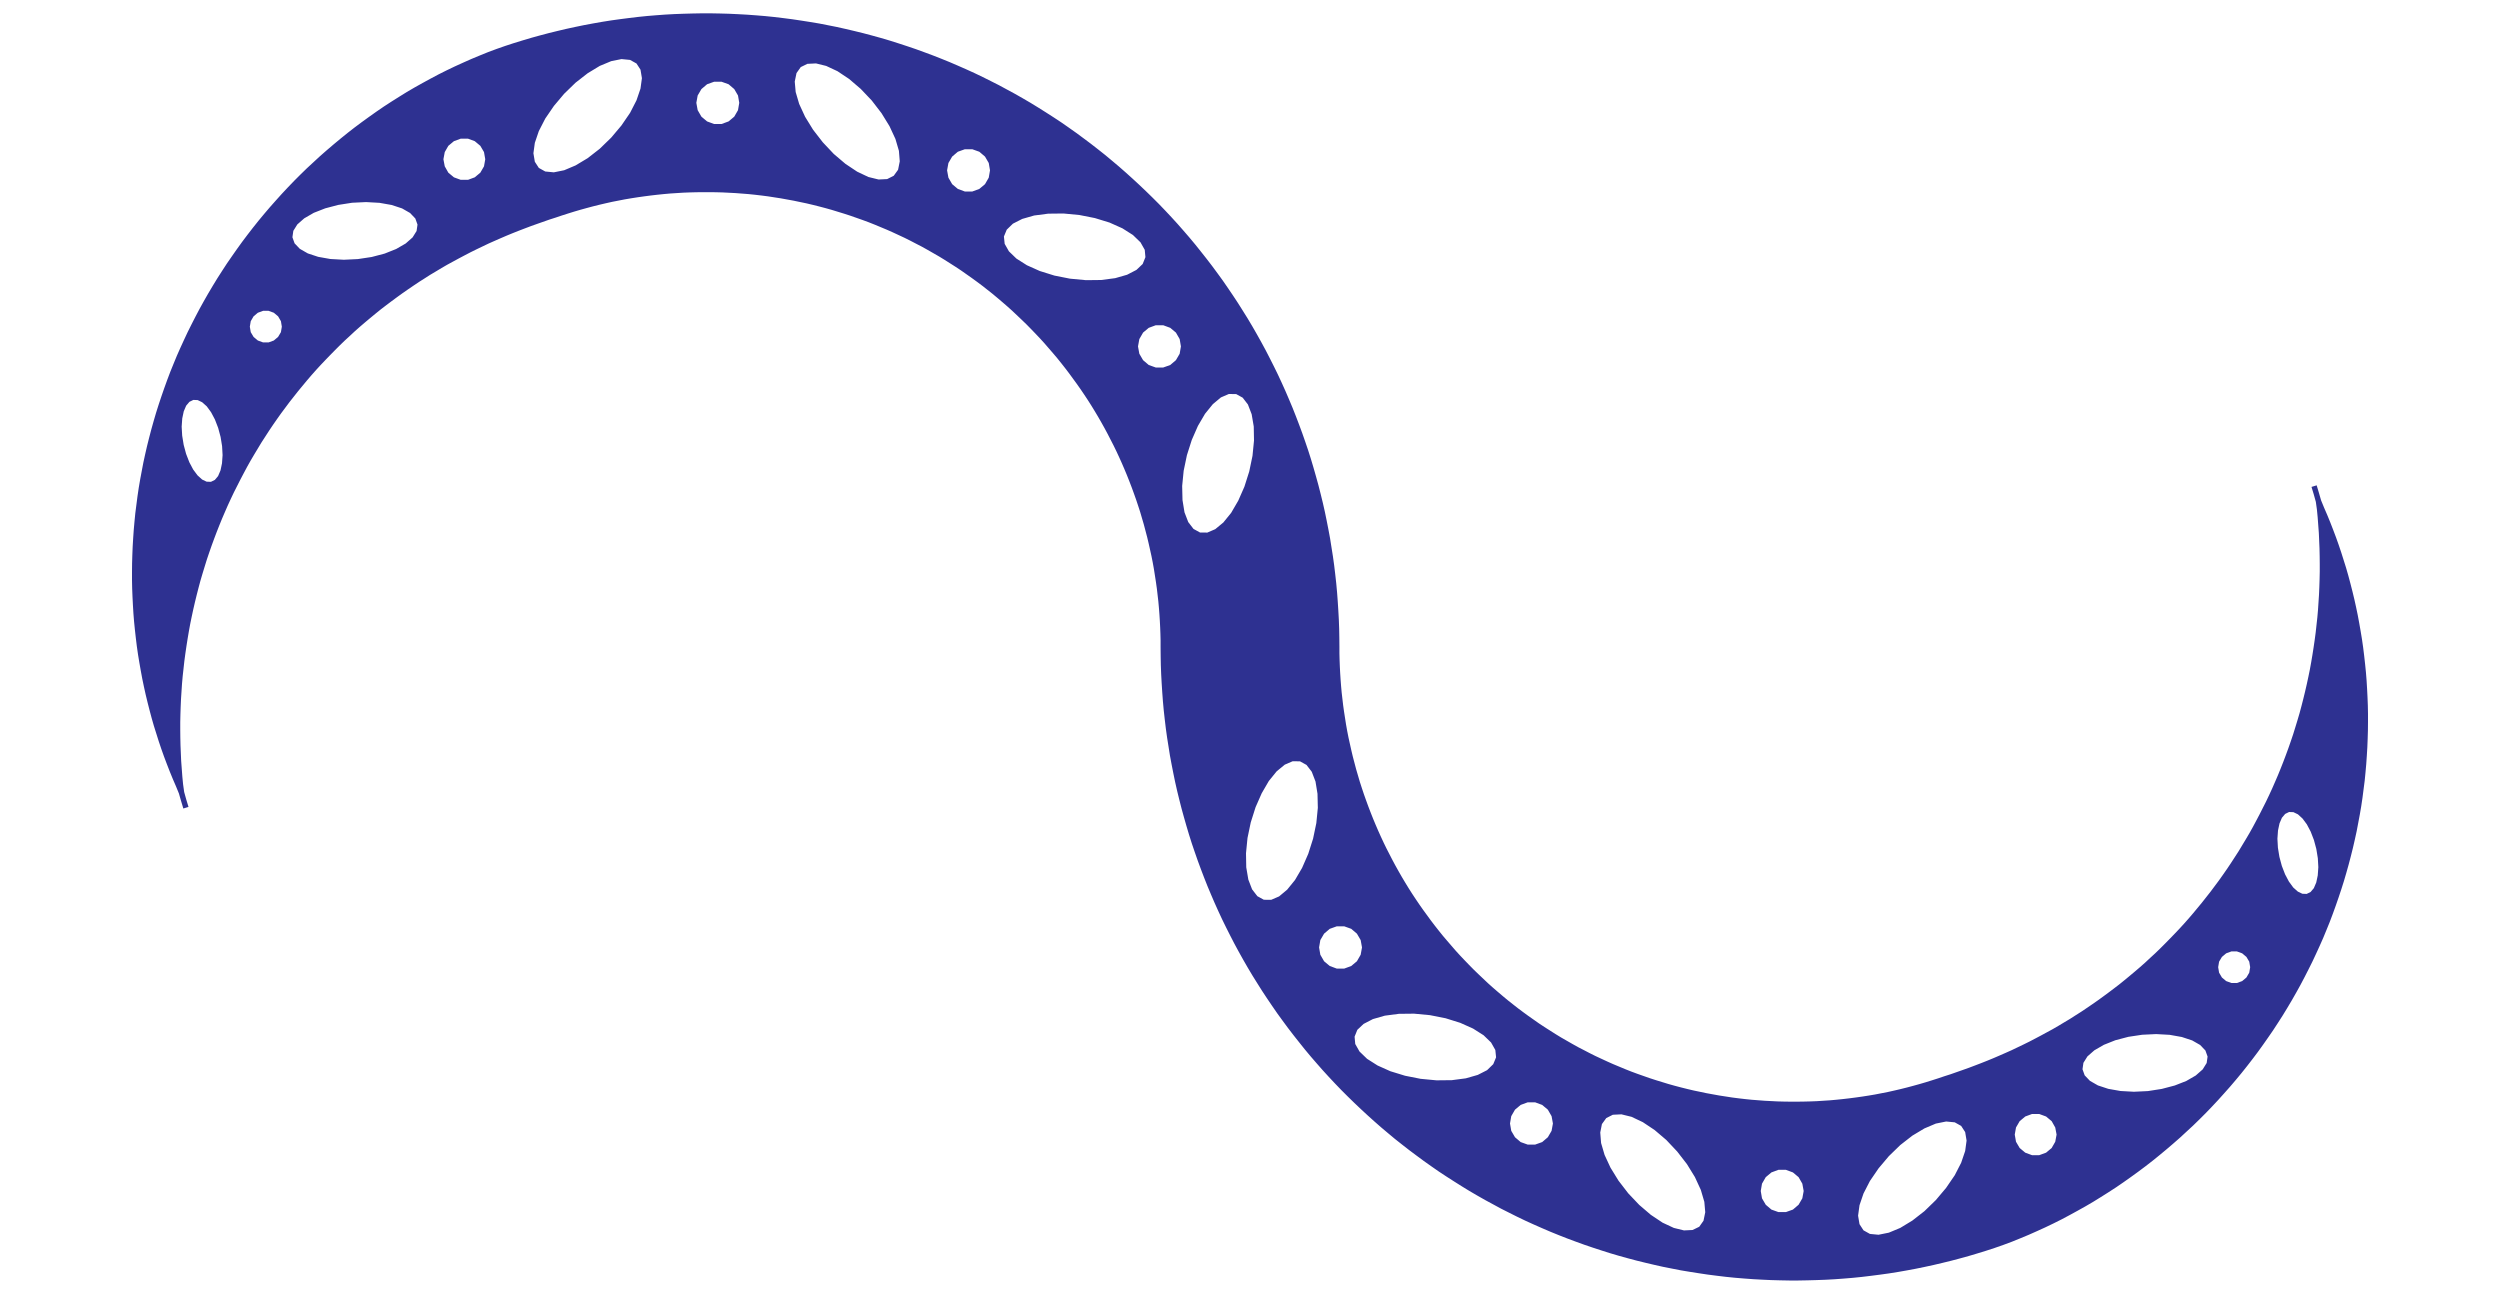
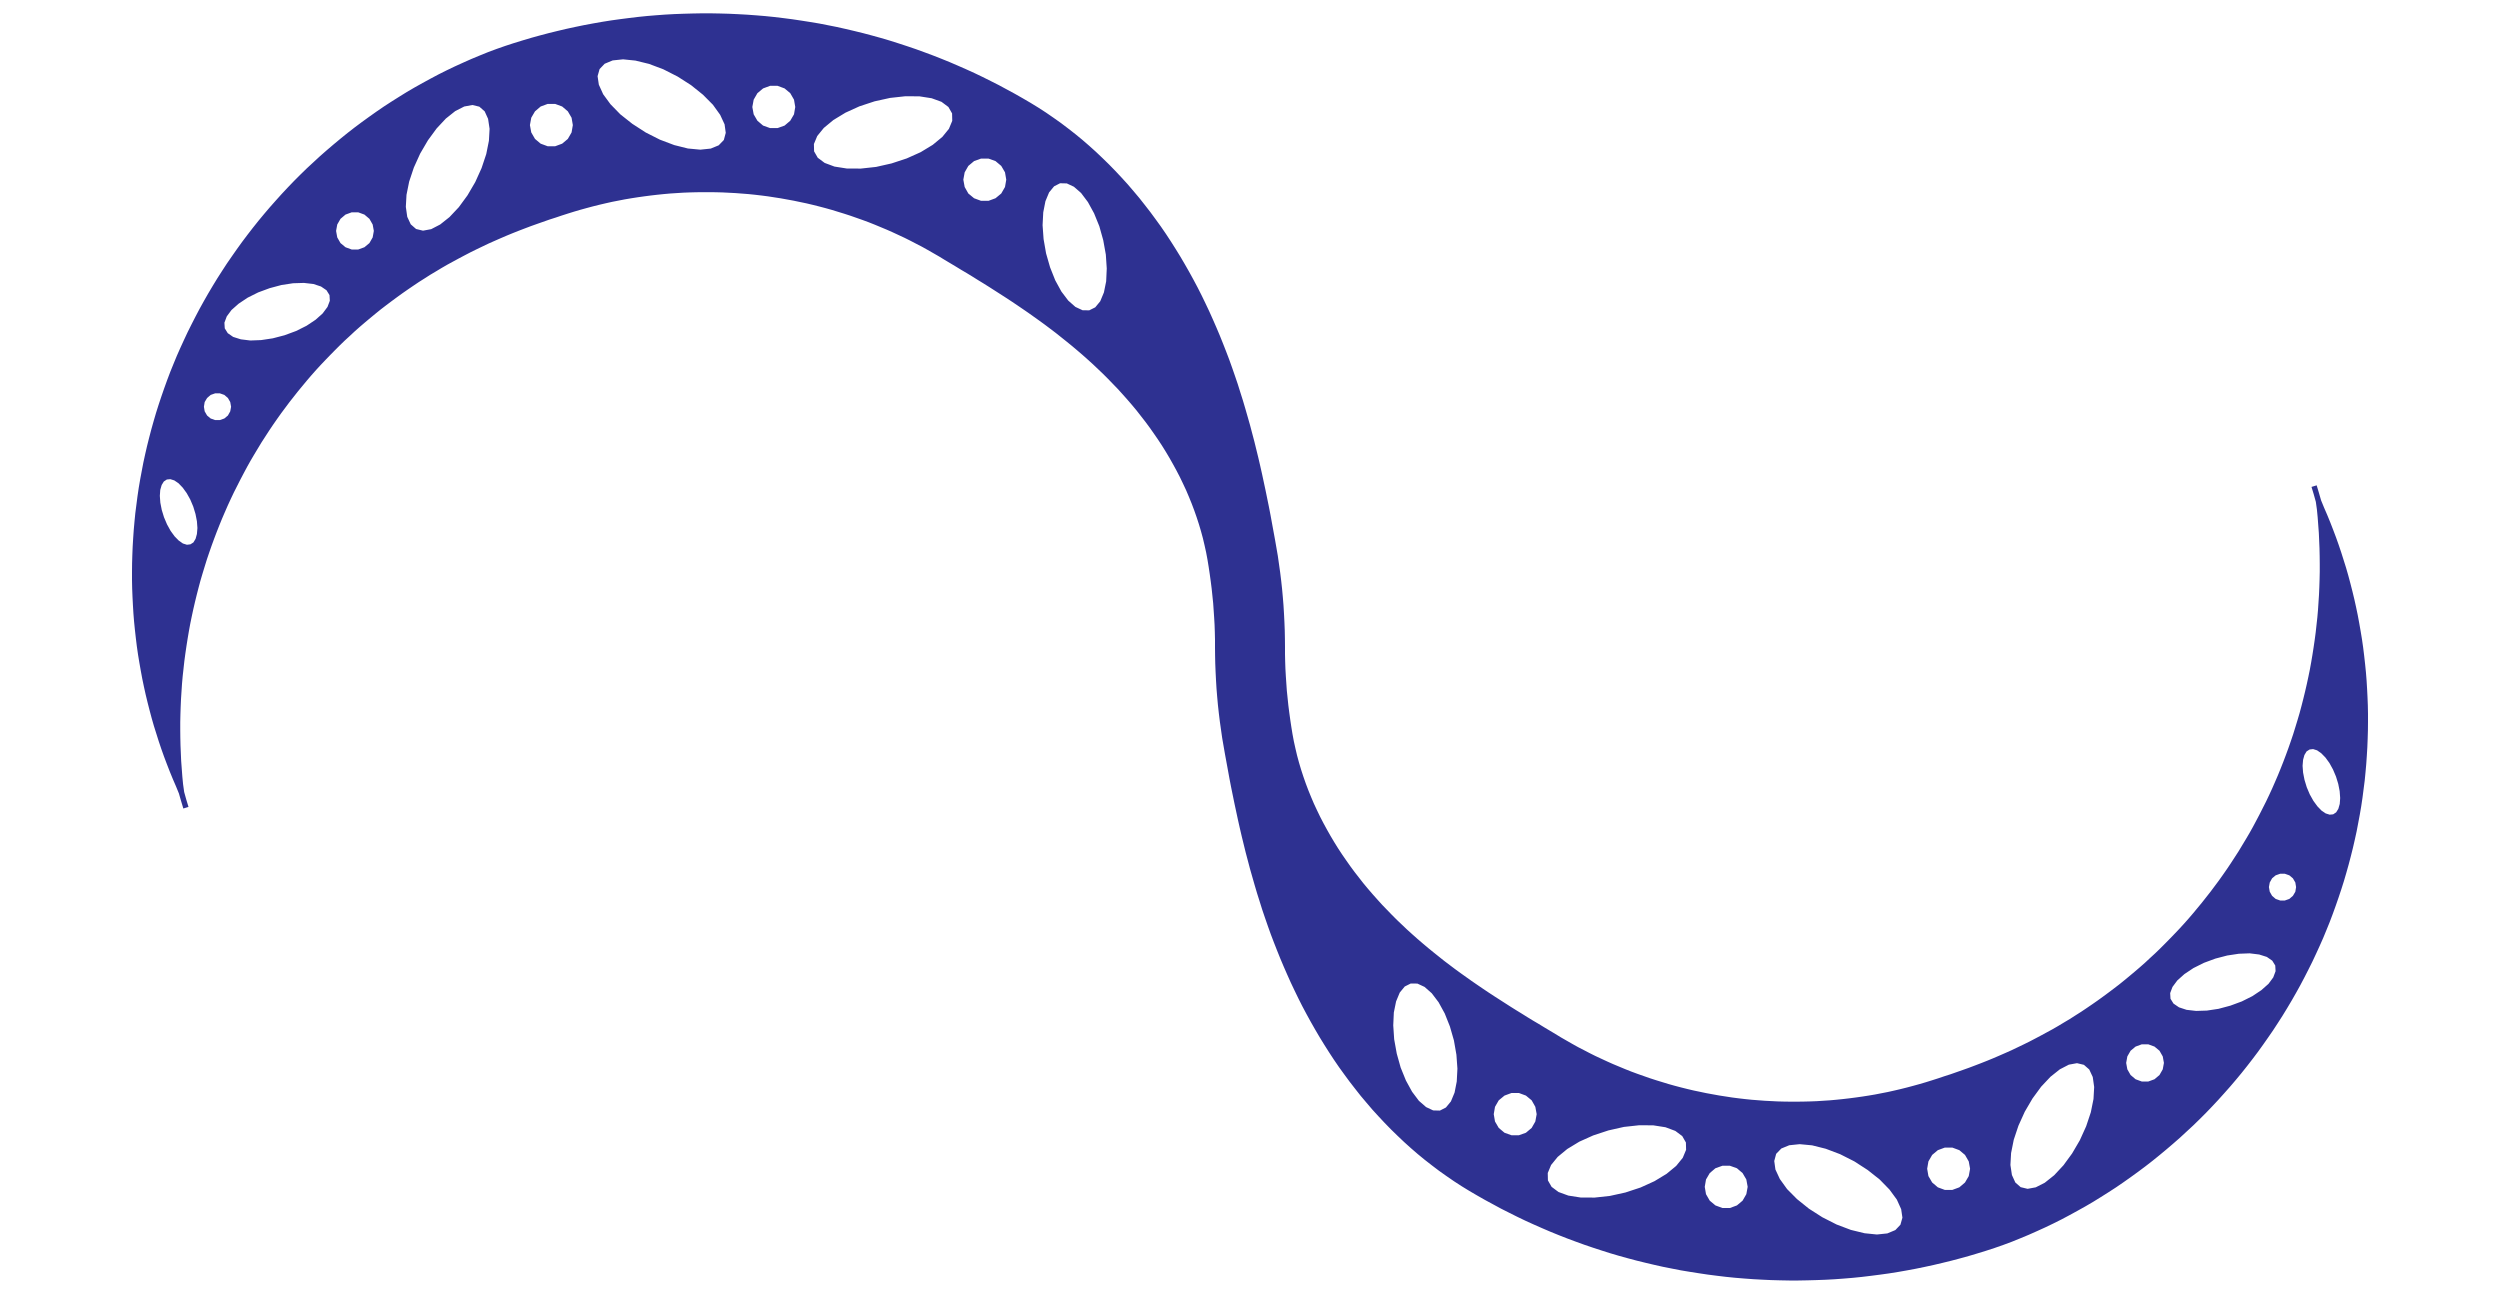
<svg xmlns="http://www.w3.org/2000/svg" viewBox="0 0 300 155.26" xml:space="preserve">
-   <path d="M22.62 96.83L22.35 95.94L22.1 95.04L21.97 94.11L21.88 93.18L21.81 92.24L21.74 91.31L21.7 90.38L21.66 89.44L21.64 88.52L21.63 87.59L21.63 86.66L21.65 85.74L21.68 84.82L21.72 83.9L21.78 82.98L21.84 82.07L21.92 81.16L22.02 80.26L22.12 79.35L22.24 78.45L22.37 77.56L22.51 76.67L22.66 75.78L22.82 74.9L23 74.02L23.19 73.14L23.39 72.27L23.6 71.41L23.82 70.55L24.05 69.69L24.3 68.84L24.56 67.99L24.82 67.15L25.1 66.32L25.39 65.49L25.69 64.67L26 63.85L26.32 63.04L26.65 62.23L26.99 61.44L27.34 60.64L27.7 59.86L28.07 59.08L28.46 58.31L28.85 57.54L29.25 56.78L29.65 56.03L30.07 55.28L30.5 54.55L30.94 53.82L31.38 53.09L31.84 52.38L32.3 51.67L32.77 50.97L33.25 50.28L33.74 49.59L34.24 48.92L34.74 48.25L35.26 47.59L35.78 46.93L36.31 46.29L36.84 45.65L37.38 45.02L37.93 44.4L38.49 43.79L39.06 43.19L39.63 42.6L40.21 42.01L40.79 41.43L41.38 40.86L41.98 40.31L42.58 39.75L43.19 39.21L43.81 38.68L44.43 38.16L45.06 37.64L45.69 37.13L46.33 36.64L46.98 36.15L47.63 35.67L48.28 35.2L48.94 34.74L49.6 34.29L50.27 33.84L50.95 33.41L51.62 32.98L52.31 32.57L52.99 32.16L53.68 31.76L54.38 31.38L55.08 31L55.78 30.63L56.49 30.26L57.2 29.91L57.91 29.57L58.62 29.23L59.34 28.91L60.07 28.59L60.79 28.28L61.52 27.98L62.25 27.69L62.98 27.41L63.72 27.13L64.45 26.87L65.19 26.61L65.93 26.35L66.68 26.11L67.42 25.86L68.17 25.62L68.91 25.39L69.66 25.17L70.42 24.96L71.17 24.76L71.93 24.57L72.7 24.39L73.46 24.22L74.23 24.07L75 23.92L75.77 23.79L76.54 23.67L77.32 23.56L78.09 23.46L78.87 23.37L79.65 23.29L80.43 23.22L81.21 23.17L81.99 23.12L82.77 23.09L83.55 23.07L84.34 23.06L85.12 23.06L85.9 23.07L86.68 23.09L87.47 23.13L88.25 23.17L89.03 23.23L89.81 23.29L90.59 23.37L91.36 23.46L92.14 23.56L92.91 23.68L93.69 23.8L94.46 23.94L95.23 24.08L95.99 24.24L96.76 24.4L97.52 24.58L98.28 24.77L99.04 24.97L99.79 25.18L100.54 25.41L101.29 25.64L102.03 25.88L102.77 26.14L103.51 26.4L104.24 26.67L104.97 26.96L105.69 27.26L106.41 27.56L107.13 27.88L107.84 28.21L108.55 28.54L109.25 28.89L109.94 29.25L110.64 29.61L111.32 29.99L112 30.38L112.68 30.77L113.35 31.18L114.01 31.6L114.67 32.02L115.32 32.45L115.96 32.9L116.6 33.35L117.23 33.81L117.86 34.28L118.47 34.76L119.09 35.25L119.69 35.75L120.29 36.26L120.88 36.77L121.46 37.29L122.03 37.83L122.6 38.37L123.16 38.91L123.71 39.47L124.25 40.03L124.79 40.6L125.32 41.18L125.83 41.77L126.34 42.36L126.85 42.96L127.34 43.57L127.82 44.18L128.3 44.81L128.76 45.44L129.22 46.07L129.67 46.71L130.11 47.36L130.54 48.01L130.96 48.67L131.37 49.34L131.77 50.01L132.16 50.69L132.54 51.37L132.91 52.06L133.27 52.76L133.63 53.46L133.97 54.16L134.3 54.87L134.62 55.58L134.93 56.3L135.23 57.02L135.52 57.75L135.8 58.48L136.07 59.22L136.33 59.95L136.58 60.7L136.82 61.44L137.04 62.19L137.26 62.94L137.46 63.7L137.66 64.46L137.84 65.22L138.01 65.98L138.18 66.75L138.33 67.51L138.47 68.29L138.59 69.06L138.71 69.83L138.82 70.61L138.91 71.38L139 72.16L139.07 72.94L139.13 73.72L139.18 74.5L139.22 75.28L139.25 76.07L139.27 76.85L139.27 77.63L139.28 78.72L139.3 79.81L139.34 80.9L139.4 81.99L139.47 83.08L139.55 84.16L139.65 85.25L139.77 86.33L139.9 87.42L140.05 88.5L140.22 89.57L140.39 90.65L140.59 91.72L140.8 92.79L141.02 93.86L141.26 94.92L141.52 95.98L141.79 97.04L142.08 98.09L142.38 99.14L142.69 100.18L143.02 101.22L143.37 102.25L143.73 103.28L144.11 104.31L144.5 105.33L144.9 106.34L145.32 107.34L145.75 108.34L146.2 109.34L146.66 110.33L147.14 111.31L147.63 112.28L148.13 113.25L148.65 114.21L149.18 115.16L149.72 116.1L150.28 117.04L150.86 117.97L151.44 118.89L152.04 119.8L152.65 120.7L153.27 121.6L153.91 122.48L154.56 123.36L155.22 124.22L155.9 125.08L156.58 125.93L157.28 126.77L157.99 127.59L158.71 128.41L159.45 129.22L160.19 130.01L160.95 130.8L161.72 131.57L162.5 132.33L163.29 133.08L164.09 133.82L164.9 134.55L165.72 135.27L166.55 135.97L167.39 136.67L168.25 137.35L169.11 138.02L169.98 138.67L170.86 139.32L171.75 139.95L172.64 140.57L173.55 141.17L174.47 141.76L175.39 142.34L176.32 142.91L177.26 143.46L178.21 144L179.17 144.52L180.13 145.04L181.1 145.53L182.08 146.02L183.06 146.49L184.05 146.94L185.05 147.38L186.05 147.81L187.06 148.22L188.08 148.62L189.1 149L190.12 149.37L191.15 149.72L192.19 150.06L193.23 150.39L194.28 150.7L195.33 150.99L196.38 151.27L197.44 151.53L198.5 151.78L199.57 152.02L200.63 152.23L201.7 152.44L202.78 152.62L203.86 152.79L204.93 152.95L206.02 153.09L207.1 153.22L208.18 153.33L209.27 153.42L210.36 153.5L211.45 153.56L212.53 153.61L213.62 153.64L214.71 153.66L215.81 153.66L216.9 153.64L217.99 153.61L219.07 153.57L220.16 153.51L221.25 153.43L222.34 153.34L223.42 153.23L224.5 153.1L225.59 152.96L226.67 152.81L227.74 152.64L228.82 152.45L229.89 152.25L230.96 152.03L232.02 151.8L233.08 151.55L234.14 151.29L235.2 151.01L236.25 150.72L237.29 150.41L238.33 150.09L239.37 149.75L240.4 149.39L241.42 149.01L242.43 148.6L243.44 148.18L244.43 147.74L245.42 147.29L246.4 146.82L247.38 146.33L248.34 145.82L249.29 145.3L250.24 144.77L251.18 144.22L252.1 143.65L253.02 143.07L253.93 142.48L254.82 141.87L255.71 141.24L256.58 140.61L257.45 139.96L258.3 139.3L259.14 138.62L259.97 137.93L260.79 137.23L261.6 136.52L262.39 135.79L263.18 135.06L263.95 134.31L264.71 133.55L265.45 132.78L266.18 132L266.9 131.2L267.61 130.4L268.3 129.59L268.98 128.77L269.65 127.93L270.3 127.09L270.94 126.24L271.56 125.38L272.17 124.51L272.77 123.64L273.35 122.75L273.92 121.86L274.47 120.96L275.01 120.05L275.53 119.14L276.04 118.22L276.53 117.29L277.01 116.35L277.48 115.41L277.92 114.47L278.36 113.51L278.78 112.56L279.18 111.59L279.57 110.63L279.94 109.65L280.29 108.68L280.63 107.7L280.96 106.71L281.27 105.73L281.56 104.74L281.84 103.74L282.1 102.75L282.35 101.75L282.58 100.75L282.8 99.74L282.99 98.74L283.18 97.73L283.35 96.73L283.5 95.72L283.63 94.71L283.76 93.7L283.86 92.69L283.95 91.68L284.02 90.67L284.08 89.66L284.12 88.66L284.15 87.65L284.16 86.65L284.16 85.64L284.14 84.64L284.1 83.64L284.05 82.65L283.99 81.65L283.91 80.66L283.81 79.67L283.7 78.69L283.58 77.71L283.44 76.73L283.28 75.76L283.11 74.79L282.93 73.82L282.73 72.86L282.52 71.91L282.29 70.96L282.05 70.02L281.8 69.08L281.53 68.14L281.24 67.22L280.95 66.3L280.64 65.38L280.32 64.48L279.98 63.58L279.63 62.68L279.27 61.8L278.89 60.92L278.53 60.04L278.27 59.14L278 58.24L277.38 58.43L277.65 59.32L277.9 60.22L278.03 61.15L278.12 62.08L278.19 63.02L278.26 63.95L278.3 64.88L278.34 65.82L278.36 66.74L278.37 67.67L278.37 68.6L278.35 69.52L278.32 70.44L278.28 71.36L278.22 72.28L278.16 73.19L278.08 74.1L277.98 75L277.88 75.91L277.76 76.81L277.63 77.7L277.49 78.59L277.34 79.48L277.18 80.36L277 81.24L276.81 82.12L276.61 82.99L276.4 83.85L276.18 84.71L275.95 85.57L275.7 86.42L275.44 87.27L275.18 88.11L274.9 88.94L274.61 89.77L274.31 90.59L274 91.41L273.68 92.22L273.35 93.03L273.01 93.82L272.66 94.62L272.3 95.4L271.93 96.18L271.54 96.95L271.15 97.72L270.75 98.48L270.35 99.23L269.93 99.98L269.5 100.71L269.06 101.44L268.62 102.17L268.16 102.88L267.7 103.59L267.23 104.29L266.75 104.98L266.26 105.67L265.76 106.34L265.26 107.01L264.74 107.67L264.22 108.33L263.69 108.97L263.16 109.61L262.62 110.24L262.07 110.86L261.51 111.47L260.94 112.07L260.37 112.66L259.79 113.25L259.21 113.83L258.62 114.4L258.02 114.95L257.42 115.51L256.81 116.05L256.19 116.58L255.57 117.1L254.94 117.62L254.31 118.13L253.67 118.62L253.02 119.11L252.37 119.59L251.72 120.06L251.06 120.52L250.4 120.97L249.73 121.42L249.05 121.85L248.38 122.28L247.69 122.69L247.01 123.1L246.32 123.5L245.62 123.88L244.92 124.26L244.22 124.63L243.51 125L242.8 125.35L242.09 125.69L241.38 126.03L240.66 126.35L239.93 126.67L239.21 126.98L238.48 127.28L237.75 127.57L237.02 127.85L236.28 128.13L235.55 128.39L234.81 128.65L234.07 128.91L233.32 129.15L232.58 129.4L231.83 129.64L231.09 129.87L230.34 130.09L229.58 130.3L228.83 130.5L228.07 130.69L227.3 130.87L226.54 131.04L225.77 131.19L225 131.34L224.23 131.47L223.46 131.59L222.68 131.7L221.91 131.8L221.13 131.89L220.35 131.97L219.57 132.04L218.79 132.09L218.01 132.14L217.23 132.17L216.45 132.19L215.66 132.2L214.88 132.2L214.1 132.19L213.32 132.17L212.53 132.13L211.75 132.09L210.97 132.03L210.19 131.97L209.41 131.89L208.64 131.8L207.86 131.7L207.09 131.58L206.31 131.46L205.54 131.32L204.77 131.18L204.01 131.02L203.24 130.86L202.48 130.68L201.72 130.49L200.96 130.29L200.21 130.08L199.46 129.85L198.71 129.62L197.97 129.38L197.23 129.12L196.49 128.86L195.76 128.59L195.03 128.3L194.31 128L193.59 127.7L192.87 127.38L192.16 127.05L191.45 126.72L190.75 126.37L190.06 126.01L189.36 125.65L188.68 125.27L188 124.88L187.32 124.49L186.65 124.08L185.99 123.66L185.33 123.24L184.68 122.81L184.04 122.36L183.4 121.91L182.77 121.45L182.14 120.98L181.53 120.5L180.91 120.01L180.31 119.51L179.71 119L179.12 118.49L178.54 117.97L177.97 117.43L177.4 116.89L176.84 116.35L176.29 115.79L175.75 115.23L175.21 114.66L174.68 114.08L174.17 113.49L173.66 112.9L173.15 112.3L172.66 111.69L172.18 111.08L171.7 110.45L171.24 109.82L170.78 109.19L170.33 108.55L169.89 107.9L169.46 107.25L169.04 106.59L168.63 105.92L168.23 105.25L167.84 104.57L167.46 103.89L167.09 103.2L166.73 102.5L166.37 101.8L166.03 101.1L165.7 100.39L165.38 99.68L165.07 98.96L164.77 98.24L164.48 97.51L164.2 96.78L163.93 96.04L163.67 95.31L163.42 94.56L163.18 93.82L162.96 93.07L162.74 92.32L162.54 91.56L162.34 90.8L162.16 90.04L161.99 89.28L161.82 88.51L161.67 87.75L161.53 86.97L161.41 86.2L161.29 85.43L161.18 84.65L161.09 83.88L161 83.1L160.93 82.32L160.87 81.54L160.82 80.76L160.78 79.98L160.75 79.19L160.73 78.41L160.73 77.63L160.72 76.54L160.7 75.45L160.66 74.36L160.6 73.27L160.53 72.18L160.45 71.1L160.35 70.01L160.23 68.93L160.1 67.84L159.95 66.76L159.78 65.69L159.61 64.61L159.41 63.54L159.2 62.47L158.98 61.4L158.74 60.34L158.48 59.28L158.21 58.22L157.92 57.17L157.62 56.12L157.31 55.08L156.98 54.04L156.63 53.01L156.27 51.98L155.89 50.95L155.5 49.93L155.1 48.92L154.68 47.92L154.25 46.92L153.8 45.92L153.34 44.93L152.86 43.95L152.37 42.98L151.87 42.01L151.35 41.05L150.82 40.1L150.28 39.16L149.72 38.22L149.14 37.29L148.56 36.37L147.96 35.46L147.35 34.56L146.73 33.66L146.09 32.78L145.44 31.9L144.78 31.04L144.1 30.18L143.42 29.33L142.72 28.49L142.01 27.67L141.29 26.85L140.55 26.04L139.81 25.25L139.05 24.46L138.28 23.69L137.5 22.93L136.71 22.18L135.91 21.44L135.1 20.71L134.28 19.99L133.45 19.29L132.61 18.59L131.75 17.91L130.89 17.24L130.02 16.59L129.14 15.94L128.25 15.31L127.36 14.69L126.45 14.09L125.53 13.5L124.61 12.92L123.68 12.35L122.74 11.8L121.79 11.26L120.83 10.74L119.87 10.22L118.9 9.73L117.92 9.24L116.94 8.77L115.95 8.32L114.95 7.88L113.95 7.45L112.94 7.04L111.92 6.64L110.9 6.26L109.88 5.89L108.85 5.54L107.81 5.2L106.77 4.87L105.72 4.56L104.67 4.27L103.62 3.99L102.56 3.73L101.5 3.48L100.43 3.24L99.37 3.03L98.3 2.82L97.22 2.64L96.14 2.47L95.07 2.31L93.98 2.17L92.9 2.04L91.82 1.93L90.73 1.84L89.64 1.76L88.55 1.7L87.47 1.65L86.38 1.62L85.29 1.6L84.19 1.6L83.1 1.62L82.01 1.65L80.93 1.69L79.84 1.75L78.75 1.83L77.66 1.92L76.58 2.03L75.5 2.16L74.41 2.3L73.33 2.45L72.26 2.62L71.18 2.81L70.11 3.01L69.04 3.23L67.98 3.46L66.92 3.71L65.86 3.97L64.8 4.25L63.75 4.54L62.71 4.85L61.67 5.17L60.63 5.51L59.6 5.87L58.58 6.25L57.57 6.66L56.56 7.08L55.57 7.52L54.58 7.97L53.6 8.44L52.62 8.93L51.66 9.44L50.71 9.96L49.76 10.49L48.82 11.04L47.9 11.61L46.98 12.19L46.07 12.78L45.18 13.39L44.29 14.02L43.42 14.65L42.55 15.3L41.7 15.96L40.86 16.64L40.03 17.33L39.21 18.03L38.4 18.74L37.61 19.47L36.82 20.2L36.05 20.95L35.29 21.71L34.55 22.48L33.82 23.26L33.1 24.06L32.39 24.86L31.7 25.67L31.02 26.49L30.35 27.33L29.7 28.17L29.06 29.02L28.44 29.88L27.83 30.75L27.23 31.62L26.65 32.51L26.08 33.4L25.53 34.3L24.99 35.21L24.47 36.12L23.96 37.04L23.47 37.97L22.99 38.91L22.52 39.85L22.08 40.79L21.64 41.75L21.22 42.7L20.82 43.67L20.43 44.63L20.06 45.61L19.71 46.58L19.37 47.56L19.04 48.55L18.73 49.53L18.44 50.52L18.16 51.52L17.9 52.51L17.65 53.51L17.42 54.51L17.2 55.52L17.01 56.52L16.82 57.53L16.65 58.53L16.5 59.54L16.37 60.55L16.24 61.56L16.14 62.57L16.05 63.58L15.98 64.59L15.92 65.6L15.88 66.6L15.85 67.61L15.84 68.61L15.84 69.62L15.86 70.62L15.9 71.62L15.95 72.61L16.01 73.61L16.09 74.6L16.19 75.59L16.3 76.57L16.42 77.55L16.56 78.53L16.72 79.5L16.89 80.47L17.07 81.44L17.27 82.4L17.48 83.35L17.71 84.3L17.95 85.24L18.2 86.18L18.47 87.12L18.76 88.04L19.05 88.96L19.36 89.88L19.68 90.78L20.02 91.68L20.37 92.58L20.73 93.46L21.11 94.34L21.47 95.22L21.73 96.12L22 97.02ZM144 63.9L143.22 63.47L142.59 62.65L142.14 61.48L141.9 60.01L141.86 58.32L142.04 56.49L142.43 54.62L143.01 52.8L143.75 51.11L144.6 49.66L145.54 48.5L146.51 47.69L147.46 47.28L148.34 47.29L149.12 47.72L149.75 48.54L150.2 49.71L150.45 51.18L150.48 52.87L150.3 54.7L149.91 56.57L149.33 58.4L148.59 60.08L147.74 61.54L146.8 62.7L145.83 63.5L144.88 63.91ZM141.71 41.57L141.56 42.45L141.11 43.22L140.43 43.8L139.59 44.1L138.69 44.1L137.85 43.8L137.17 43.22L136.72 42.45L136.56 41.57L136.72 40.69L137.17 39.91L137.85 39.34L138.69 39.03L139.59 39.03L140.43 39.34L141.11 39.91L141.56 40.69ZM137.45 30.86L137.12 31.68L136.37 32.39L135.25 32.97L133.82 33.38L132.14 33.6L130.31 33.62L128.4 33.44L126.53 33.07L124.77 32.52L123.23 31.83L121.97 31.03L121.07 30.16L120.56 29.26L120.47 28.38L120.81 27.56L121.55 26.84L122.67 26.27L124.1 25.86L125.78 25.64L127.62 25.62L129.52 25.8L131.39 26.17L133.15 26.71L134.69 27.4L135.95 28.2L136.86 29.08L137.37 29.98ZM118.8 20.44L118.65 21.32L118.2 22.1L117.52 22.67L116.68 22.98L115.78 22.98L114.94 22.67L114.26 22.1L113.81 21.32L113.65 20.44L113.81 19.56L114.26 18.79L114.94 18.21L115.78 17.91L116.68 17.91L117.52 18.21L118.2 18.79L118.65 19.56ZM107.25 21.09L106.46 21.49L105.43 21.54L104.21 21.24L102.86 20.6L101.45 19.66L100.05 18.47L98.74 17.08L97.57 15.57L96.61 14.01L95.9 12.47L95.48 11.04L95.37 9.79L95.58 8.77L96.09 8.05L96.89 7.66L97.92 7.61L99.14 7.91L100.49 8.54L101.9 9.48L103.29 10.67L104.61 12.06L105.78 13.58L106.74 15.14L107.45 16.67L107.87 18.1L107.97 19.36L107.77 20.37ZM88.71 12.34L88.56 13.22L88.11 14L87.43 14.57L86.59 14.88L85.69 14.88L84.85 14.57L84.17 14L83.72 13.22L83.56 12.34L83.72 11.46L84.17 10.69L84.85 10.11L85.69 9.81L86.59 9.81L87.43 10.11L88.11 10.69L88.56 11.46ZM76.38 7.62L76.86 8.36L77.03 9.38L76.86 10.63L76.38 12.04L75.61 13.54L74.57 15.06L73.34 16.52L71.97 17.85L70.52 18.98L69.07 19.85L67.7 20.43L66.46 20.68L65.43 20.58L64.66 20.15L64.18 19.41L64.01 18.39L64.18 17.14L64.66 15.73L65.43 14.23L66.47 12.71L67.7 11.25L69.07 9.92L70.52 8.79L71.97 7.91L73.34 7.34L74.58 7.09L75.61 7.19ZM58.23 19.11L58.08 19.96L57.64 20.72L56.97 21.28L56.16 21.58L55.29 21.58L54.47 21.28L53.8 20.72L53.37 19.96L53.21 19.11L53.37 18.25L53.8 17.5L54.47 16.94L55.29 16.64L56.16 16.64L56.97 16.94L57.64 17.5L58.08 18.25ZM50.1 26.95L49.99 27.72L49.51 28.49L48.68 29.22L47.54 29.88L46.16 30.43L44.6 30.84L42.94 31.09L41.26 31.17L39.64 31.08L38.18 30.82L36.94 30.41L35.98 29.86L35.35 29.2L35.09 28.47L35.2 27.7L35.68 26.93L36.51 26.2L37.65 25.54L39.03 25L40.59 24.59L42.25 24.33L43.93 24.25L45.54 24.34L47.01 24.6L48.25 25.01L49.21 25.56L49.84 26.22ZM33.82 39.2L33.71 39.86L33.37 40.43L32.86 40.86L32.23 41.09L31.57 41.09L30.94 40.86L30.43 40.43L30.09 39.86L29.98 39.2L30.09 38.54L30.43 37.96L30.94 37.53L31.57 37.3L32.23 37.3L32.86 37.53L33.37 37.96L33.71 38.54ZM23.2 47.99L23.72 48.01L24.26 48.27L24.81 48.76L25.33 49.47L25.79 50.34L26.18 51.35L26.47 52.43L26.65 53.53L26.71 54.61L26.64 55.6L26.46 56.45L26.17 57.13L25.78 57.59L25.31 57.82L24.79 57.8L24.25 57.54L23.7 57.04L23.18 56.34L22.72 55.47L22.33 54.46L22.04 53.38L21.86 52.27L21.8 51.2L21.87 50.21L22.05 49.36L22.34 48.68L22.73 48.22ZM151.66 107.97L150.88 107.54L150.25 106.72L149.8 105.55L149.55 104.08L149.52 102.39L149.7 100.56L150.09 98.69L150.67 96.86L151.41 95.18L152.26 93.72L153.2 92.56L154.17 91.76L155.12 91.35L156 91.36L156.78 91.79L157.41 92.61L157.86 93.78L158.1 95.25L158.14 96.94L157.96 98.77L157.57 100.64L156.99 102.46L156.25 104.15L155.4 105.6L154.46 106.76L153.49 107.57L152.54 107.98ZM163.44 113.69L163.28 114.57L162.83 115.35L162.15 115.92L161.31 116.23L160.41 116.23L159.57 115.92L158.89 115.35L158.44 114.57L158.29 113.69L158.44 112.81L158.89 112.04L159.57 111.46L160.41 111.16L161.31 111.16L162.15 111.46L162.83 112.04L163.28 112.81ZM179.53 126.88L179.19 127.7L178.45 128.42L177.33 128.99L175.9 129.4L174.22 129.62L172.38 129.64L170.48 129.46L168.61 129.09L166.85 128.55L165.31 127.86L164.05 127.06L163.14 126.18L162.63 125.28L162.55 124.4L162.88 123.58L163.63 122.87L164.75 122.29L166.18 121.88L167.86 121.66L169.69 121.64L171.6 121.82L173.47 122.19L175.23 122.74L176.77 123.43L178.03 124.23L178.93 125.1L179.44 126ZM186.35 134.82L186.19 135.7L185.74 136.47L185.06 137.05L184.22 137.35L183.32 137.35L182.48 137.05L181.8 136.47L181.35 135.7L181.2 134.82L181.35 133.94L181.8 133.16L182.48 132.59L183.32 132.28L184.22 132.28L185.06 132.59L185.74 133.16L186.19 133.94ZM203.91 147.21L203.11 147.6L202.08 147.65L200.86 147.35L199.51 146.72L198.1 145.78L196.71 144.59L195.39 143.2L194.22 141.68L193.26 140.12L192.55 138.59L192.13 137.16L192.03 135.9L192.23 134.89L192.75 134.17L193.54 133.77L194.57 133.72L195.79 134.02L197.14 134.66L198.55 135.6L199.95 136.79L201.26 138.18L202.43 139.69L203.39 141.25L204.1 142.79L204.52 144.22L204.63 145.47L204.42 146.49ZM216.44 142.92L216.28 143.8L215.83 144.57L215.15 145.15L214.31 145.45L213.41 145.45L212.57 145.15L211.89 144.57L211.44 143.8L211.29 142.92L211.44 142.04L211.89 141.26L212.57 140.69L213.41 140.38L214.31 140.38L215.15 140.69L215.83 141.26L216.28 142.04ZM235.34 135.11L235.82 135.85L235.99 136.87L235.82 138.12L235.34 139.53L234.57 141.03L233.53 142.55L232.3 144.01L230.93 145.34L229.48 146.47L228.03 147.35L226.66 147.92L225.42 148.17L224.39 148.07L223.62 147.64L223.14 146.9L222.97 145.88L223.14 144.63L223.62 143.22L224.39 141.72L225.43 140.2L226.66 138.74L228.03 137.41L229.48 136.28L230.93 135.41L232.3 134.83L233.54 134.58L234.57 134.68ZM246.79 136.15L246.63 137.01L246.2 137.76L245.53 138.32L244.71 138.62L243.84 138.62L243.03 138.32L242.36 137.76L241.92 137.01L241.77 136.15L241.92 135.3L242.36 134.54L243.03 133.98L243.84 133.68L244.71 133.68L245.53 133.98L246.2 134.54L246.63 135.3ZM264.91 126.79L264.8 127.56L264.32 128.33L263.49 129.06L262.35 129.72L260.97 130.26L259.41 130.67L257.75 130.93L256.07 131.01L254.46 130.92L252.99 130.66L251.75 130.25L250.79 129.7L250.16 129.04L249.9 128.31L250.01 127.54L250.49 126.77L251.32 126.04L252.46 125.38L253.84 124.83L255.4 124.42L257.06 124.17L258.74 124.09L260.36 124.18L261.82 124.44L263.06 124.85L264.02 125.4L264.65 126.06ZM270.02 116.06L269.91 116.72L269.57 117.3L269.06 117.73L268.43 117.96L267.77 117.96L267.14 117.73L266.63 117.3L266.29 116.72L266.18 116.06L266.29 115.4L266.63 114.83L267.14 114.4L267.77 114.17L268.43 114.17L269.06 114.4L269.57 114.83L269.91 115.4ZM274.69 97.44L275.21 97.46L275.75 97.72L276.3 98.22L276.82 98.92L277.28 99.79L277.67 100.8L277.96 101.88L278.14 102.99L278.2 104.06L278.13 105.05L277.95 105.9L277.66 106.58L277.27 107.04L276.8 107.27L276.28 107.25L275.74 106.99L275.19 106.5L274.67 105.79L274.21 104.92L273.82 103.91L273.53 102.83L273.35 101.73L273.29 100.65L273.36 99.66L273.54 98.81L273.83 98.13L274.22 97.67Z" fill-rule="evenodd" style="fill:#2e3191" />
+   <path d="M22.62 96.83L22.35 95.94L22.1 95.04L21.97 94.11L21.88 93.18L21.81 92.24L21.74 91.31L21.7 90.38L21.66 89.44L21.64 88.52L21.63 87.59L21.63 86.66L21.65 85.74L21.68 84.82L21.72 83.9L21.78 82.98L21.84 82.07L21.92 81.16L22.02 80.26L22.12 79.35L22.24 78.45L22.37 77.56L22.51 76.67L22.66 75.78L22.82 74.9L23 74.02L23.19 73.14L23.39 72.27L23.6 71.41L23.82 70.55L24.05 69.69L24.3 68.84L24.56 67.99L24.82 67.15L25.1 66.32L25.39 65.49L25.69 64.67L26 63.85L26.32 63.04L26.65 62.23L26.99 61.44L27.34 60.64L27.7 59.86L28.07 59.08L28.46 58.31L28.85 57.54L29.25 56.78L29.65 56.03L30.07 55.28L30.5 54.55L30.94 53.82L31.38 53.09L31.84 52.38L32.3 51.67L32.77 50.97L33.25 50.28L33.74 49.59L34.24 48.92L34.74 48.25L35.26 47.59L35.78 46.93L36.31 46.29L36.84 45.65L37.38 45.02L37.93 44.4L38.49 43.79L39.06 43.19L39.63 42.6L40.21 42.01L40.79 41.43L41.38 40.86L41.98 40.31L42.58 39.75L43.19 39.21L43.81 38.68L44.43 38.16L45.06 37.64L45.69 37.13L46.33 36.64L46.98 36.15L47.63 35.67L48.28 35.2L48.94 34.74L49.6 34.29L50.27 33.84L50.95 33.41L51.62 32.98L52.31 32.57L52.99 32.16L53.68 31.76L54.38 31.38L55.08 31L55.78 30.63L56.49 30.26L57.2 29.91L57.91 29.57L58.62 29.23L59.34 28.91L60.07 28.59L60.79 28.28L61.52 27.98L62.25 27.69L62.98 27.41L63.72 27.13L64.45 26.87L65.19 26.61L65.93 26.35L66.68 26.11L67.42 25.86L68.17 25.62L68.91 25.39L69.66 25.17L70.42 24.96L71.17 24.76L71.93 24.57L72.7 24.39L73.46 24.22L74.23 24.07L75 23.92L75.77 23.79L76.54 23.67L77.32 23.56L78.09 23.46L78.87 23.37L79.65 23.29L80.43 23.22L81.21 23.17L81.99 23.12L82.77 23.09L83.55 23.07L84.34 23.06L85.12 23.06L85.9 23.07L86.68 23.09L87.47 23.13L88.25 23.17L89.03 23.23L89.81 23.29L90.59 23.37L91.36 23.46L92.14 23.56L92.91 23.68L93.69 23.8L94.46 23.94L95.23 24.08L95.99 24.24L96.76 24.4L97.52 24.58L98.28 24.77L99.04 24.97L99.79 25.18L100.54 25.41L101.29 25.64L102.03 25.88L102.77 26.14L103.51 26.4L104.24 26.67L104.97 26.96L105.69 27.26L106.41 27.56L107.13 27.88L107.84 28.21L108.55 28.54L109.25 28.89L109.94 29.25L110.64 29.61L111.32 29.99L112 30.38L112.68 30.77L113.35 31.18L114.02 31.58L114.69 31.98L115.36 32.39L116.04 32.79L116.71 33.2L117.38 33.62L118.05 34.03L118.72 34.45L119.39 34.88L120.06 35.31L120.73 35.74L121.4 36.18L122.07 36.63L122.73 37.08L123.4 37.54L124.06 38.01L124.72 38.48L125.38 38.96L126.03 39.45L126.69 39.95L127.33 40.46L127.98 40.98L128.62 41.5L129.26 42.04L129.89 42.58L130.52 43.14L131.14 43.7L131.75 44.28L132.36 44.86L132.96 45.46L133.55 46.07L134.14 46.68L134.71 47.31L135.28 47.95L135.84 48.6L136.39 49.26L136.92 49.94L137.45 50.62L137.96 51.31L138.46 52.02L138.95 52.73L139.43 53.46L139.89 54.2L140.33 54.94L140.76 55.7L141.18 56.47L141.58 57.24L141.96 58.03L142.33 58.82L142.67 59.62L143 60.43L143.31 61.25L143.6 62.08L143.87 62.91L144.12 63.75L144.35 64.6L144.55 65.45L144.74 66.31L144.9 67.17L145.04 68.03L145.17 68.9L145.29 69.77L145.4 70.64L145.49 71.51L145.58 72.38L145.64 73.25L145.7 74.13L145.75 75L145.78 75.88L145.8 76.75L145.8 77.63L145.81 78.63L145.83 79.62L145.87 80.62L145.92 81.61L145.98 82.61L146.06 83.6L146.15 84.59L146.26 85.59L146.38 86.57L146.52 87.56L146.66 88.55L146.83 89.53L147 90.51L147.18 91.49L147.36 92.47L147.54 93.46L147.73 94.44L147.93 95.42L148.13 96.4L148.34 97.38L148.55 98.36L148.77 99.34L149 100.33L149.24 101.31L149.48 102.29L149.74 103.27L150 104.26L150.28 105.24L150.56 106.22L150.85 107.2L151.16 108.18L151.47 109.17L151.8 110.14L152.14 111.12L152.49 112.1L152.86 113.07L153.24 114.04L153.63 115.01L154.04 115.98L154.46 116.94L154.89 117.9L155.34 118.85L155.8 119.8L156.28 120.75L156.78 121.69L157.29 122.62L157.82 123.55L158.36 124.47L158.92 125.38L159.49 126.28L160.08 127.18L160.69 128.07L161.32 128.94L161.96 129.81L162.62 130.66L163.29 131.51L163.99 132.34L164.69 133.16L165.42 133.96L166.16 134.75L166.92 135.53L167.7 136.29L168.49 137.04L169.3 137.77L170.12 138.48L170.96 139.17L171.82 139.84L172.69 140.5L173.58 141.13L174.48 141.75L175.39 142.34L176.32 142.91L177.26 143.46L178.21 144L179.17 144.52L180.13 145.04L181.1 145.53L182.08 146.02L183.06 146.49L184.05 146.94L185.05 147.38L186.05 147.81L187.06 148.22L188.08 148.62L189.1 149L190.12 149.37L191.15 149.72L192.19 150.06L193.23 150.39L194.28 150.7L195.33 150.99L196.38 151.27L197.44 151.53L198.5 151.78L199.57 152.02L200.63 152.23L201.7 152.44L202.78 152.62L203.86 152.79L204.93 152.95L206.02 153.09L207.1 153.22L208.18 153.33L209.27 153.42L210.36 153.5L211.45 153.56L212.53 153.61L213.62 153.64L214.71 153.66L215.81 153.66L216.9 153.64L217.99 153.61L219.07 153.57L220.16 153.51L221.25 153.43L222.34 153.34L223.42 153.23L224.5 153.1L225.59 152.96L226.67 152.81L227.74 152.64L228.82 152.45L229.89 152.25L230.96 152.03L232.02 151.8L233.08 151.55L234.14 151.29L235.2 151.01L236.25 150.72L237.29 150.41L238.33 150.09L239.37 149.75L240.4 149.39L241.42 149.01L242.43 148.6L243.44 148.18L244.43 147.74L245.42 147.29L246.4 146.82L247.38 146.33L248.34 145.82L249.29 145.3L250.24 144.77L251.18 144.22L252.1 143.65L253.02 143.07L253.93 142.48L254.82 141.87L255.71 141.24L256.58 140.61L257.45 139.96L258.3 139.3L259.14 138.62L259.97 137.93L260.79 137.23L261.6 136.52L262.39 135.79L263.18 135.06L263.95 134.31L264.71 133.55L265.45 132.78L266.18 132L266.9 131.2L267.61 130.4L268.3 129.59L268.98 128.77L269.65 127.93L270.3 127.09L270.94 126.24L271.56 125.38L272.17 124.51L272.77 123.64L273.35 122.75L273.92 121.86L274.47 120.96L275.01 120.05L275.53 119.14L276.04 118.22L276.53 117.29L277.01 116.35L277.48 115.41L277.92 114.47L278.36 113.51L278.78 112.56L279.18 111.59L279.57 110.63L279.94 109.65L280.29 108.68L280.63 107.7L280.96 106.71L281.27 105.73L281.56 104.74L281.84 103.74L282.1 102.75L282.35 101.75L282.58 100.75L282.8 99.74L282.99 98.74L283.18 97.73L283.35 96.73L283.5 95.72L283.63 94.71L283.76 93.7L283.86 92.69L283.95 91.68L284.02 90.67L284.08 89.66L284.12 88.66L284.15 87.65L284.16 86.65L284.16 85.64L284.14 84.64L284.1 83.64L284.05 82.65L283.99 81.65L283.91 80.66L283.81 79.67L283.7 78.69L283.58 77.71L283.44 76.73L283.28 75.76L283.11 74.79L282.93 73.82L282.73 72.86L282.52 71.91L282.29 70.96L282.05 70.02L281.8 69.08L281.53 68.14L281.24 67.22L280.95 66.3L280.64 65.38L280.32 64.48L279.98 63.58L279.63 62.68L279.27 61.8L278.89 60.92L278.53 60.04L278.27 59.14L278 58.24L277.38 58.43L277.65 59.32L277.9 60.22L278.03 61.15L278.12 62.08L278.19 63.02L278.26 63.95L278.3 64.88L278.34 65.82L278.36 66.74L278.37 67.67L278.37 68.6L278.35 69.52L278.32 70.44L278.28 71.36L278.22 72.28L278.16 73.19L278.08 74.1L277.98 75L277.88 75.91L277.76 76.81L277.63 77.7L277.49 78.59L277.34 79.48L277.18 80.36L277 81.24L276.81 82.12L276.61 82.99L276.4 83.85L276.18 84.71L275.95 85.57L275.7 86.42L275.44 87.27L275.18 88.11L274.9 88.94L274.61 89.77L274.31 90.59L274 91.41L273.68 92.22L273.35 93.03L273.01 93.82L272.66 94.62L272.3 95.4L271.93 96.18L271.54 96.95L271.15 97.72L270.75 98.48L270.35 99.23L269.93 99.98L269.5 100.71L269.06 101.44L268.62 102.17L268.16 102.88L267.7 103.59L267.23 104.29L266.75 104.98L266.26 105.67L265.76 106.34L265.26 107.01L264.74 107.67L264.22 108.33L263.69 108.97L263.16 109.61L262.62 110.24L262.07 110.86L261.51 111.47L260.94 112.07L260.37 112.66L259.79 113.25L259.21 113.83L258.62 114.4L258.02 114.95L257.42 115.51L256.81 116.05L256.19 116.58L255.57 117.1L254.94 117.62L254.31 118.13L253.67 118.62L253.02 119.11L252.37 119.59L251.72 120.06L251.06 120.52L250.4 120.97L249.73 121.42L249.05 121.85L248.38 122.28L247.69 122.69L247.01 123.1L246.32 123.5L245.62 123.88L244.92 124.26L244.22 124.63L243.51 125L242.8 125.35L242.09 125.69L241.38 126.03L240.66 126.35L239.93 126.67L239.21 126.98L238.48 127.28L237.75 127.57L237.02 127.85L236.28 128.13L235.55 128.39L234.81 128.65L234.07 128.91L233.32 129.15L232.58 129.4L231.83 129.64L231.09 129.87L230.34 130.09L229.58 130.3L228.83 130.5L228.07 130.69L227.3 130.87L226.54 131.04L225.77 131.19L225 131.34L224.23 131.47L223.46 131.59L222.68 131.7L221.91 131.8L221.13 131.89L220.35 131.97L219.57 132.04L218.79 132.09L218.01 132.14L217.23 132.17L216.45 132.19L215.66 132.2L214.88 132.2L214.1 132.19L213.32 132.17L212.53 132.13L211.75 132.09L210.97 132.03L210.19 131.97L209.41 131.89L208.64 131.8L207.86 131.7L207.09 131.58L206.31 131.46L205.54 131.32L204.77 131.18L204.01 131.02L203.24 130.86L202.48 130.68L201.72 130.49L200.96 130.29L200.21 130.08L199.46 129.85L198.71 129.62L197.97 129.38L197.23 129.12L196.49 128.86L195.76 128.59L195.03 128.3L194.31 128L193.59 127.7L192.87 127.38L192.16 127.05L191.45 126.72L190.75 126.37L190.06 126.01L189.36 125.65L188.68 125.27L188 124.88L187.32 124.49L186.65 124.08L185.98 123.68L185.31 123.28L184.64 122.87L183.96 122.47L183.29 122.06L182.62 121.64L181.95 121.23L181.28 120.81L180.61 120.38L179.94 119.95L179.27 119.52L178.6 119.08L177.93 118.63L177.27 118.18L176.6 117.72L175.94 117.25L175.28 116.78L174.62 116.3L173.97 115.81L173.31 115.31L172.67 114.8L172.02 114.28L171.38 113.76L170.74 113.22L170.11 112.68L169.48 112.12L168.86 111.56L168.25 110.98L167.64 110.4L167.04 109.8L166.45 109.19L165.86 108.58L165.29 107.95L164.72 107.31L164.16 106.66L163.61 106L163.08 105.32L162.55 104.64L162.04 103.95L161.54 103.24L161.05 102.53L160.57 101.8L160.11 101.06L159.67 100.32L159.24 99.56L158.82 98.79L158.42 98.02L158.04 97.23L157.67 96.44L157.33 95.64L157 94.83L156.69 94.01L156.4 93.18L156.13 92.35L155.88 91.51L155.65 90.66L155.45 89.81L155.26 88.95L155.1 88.09L154.96 87.23L154.83 86.36L154.71 85.49L154.6 84.62L154.51 83.75L154.42 82.88L154.36 82.01L154.3 81.13L154.25 80.26L154.22 79.38L154.2 78.51L154.2 77.63L154.19 76.63L154.17 75.64L154.13 74.64L154.08 73.65L154.02 72.65L153.94 71.66L153.85 70.67L153.74 69.67L153.62 68.69L153.48 67.7L153.34 66.71L153.17 65.73L153 64.75L152.82 63.77L152.64 62.79L152.46 61.8L152.27 60.82L152.07 59.84L151.87 58.86L151.66 57.88L151.45 56.9L151.23 55.92L151 54.93L150.76 53.95L150.52 52.97L150.26 51.99L150 51L149.72 50.02L149.44 49.04L149.15 48.06L148.84 47.08L148.53 46.09L148.2 45.12L147.86 44.14L147.51 43.16L147.14 42.19L146.76 41.22L146.37 40.25L145.96 39.28L145.54 38.32L145.11 37.36L144.66 36.41L144.2 35.46L143.72 34.51L143.22 33.57L142.71 32.64L142.18 31.71L141.64 30.79L141.08 29.88L140.51 28.98L139.92 28.08L139.31 27.19L138.68 26.32L138.04 25.45L137.38 24.6L136.71 23.75L136.01 22.92L135.31 22.1L134.58 21.3L133.84 20.51L133.08 19.73L132.3 18.97L131.51 18.22L130.7 17.49L129.88 16.78L129.04 16.09L128.18 15.42L127.31 14.76L126.42 14.13L125.52 13.51L124.61 12.92L123.68 12.35L122.74 11.8L121.79 11.26L120.83 10.74L119.87 10.22L118.9 9.73L117.92 9.24L116.94 8.77L115.95 8.32L114.95 7.88L113.95 7.45L112.94 7.04L111.92 6.64L110.9 6.26L109.88 5.89L108.85 5.54L107.81 5.2L106.77 4.87L105.72 4.56L104.67 4.27L103.62 3.99L102.56 3.73L101.5 3.48L100.43 3.24L99.37 3.03L98.3 2.82L97.22 2.64L96.14 2.47L95.07 2.31L93.98 2.17L92.9 2.04L91.82 1.93L90.73 1.84L89.64 1.76L88.55 1.7L87.47 1.65L86.38 1.62L85.29 1.6L84.19 1.6L83.1 1.62L82.01 1.65L80.93 1.69L79.84 1.75L78.75 1.83L77.66 1.92L76.58 2.03L75.5 2.16L74.41 2.3L73.33 2.45L72.26 2.62L71.18 2.81L70.11 3.01L69.04 3.23L67.98 3.46L66.92 3.71L65.86 3.97L64.8 4.25L63.75 4.54L62.71 4.85L61.67 5.17L60.63 5.51L59.6 5.87L58.58 6.25L57.57 6.66L56.56 7.08L55.57 7.52L54.58 7.97L53.6 8.44L52.62 8.93L51.66 9.44L50.71 9.96L49.76 10.49L48.82 11.04L47.9 11.61L46.98 12.19L46.07 12.78L45.18 13.39L44.29 14.02L43.42 14.65L42.55 15.3L41.7 15.96L40.86 16.64L40.03 17.33L39.21 18.03L38.4 18.74L37.61 19.47L36.82 20.2L36.05 20.95L35.29 21.71L34.55 22.48L33.82 23.26L33.1 24.06L32.39 24.86L31.7 25.67L31.02 26.49L30.35 27.33L29.7 28.17L29.06 29.02L28.44 29.88L27.83 30.75L27.23 31.62L26.65 32.51L26.08 33.4L25.53 34.3L24.99 35.21L24.47 36.12L23.96 37.04L23.47 37.97L22.99 38.91L22.52 39.85L22.08 40.79L21.64 41.75L21.22 42.7L20.82 43.67L20.43 44.63L20.06 45.61L19.71 46.58L19.37 47.56L19.04 48.55L18.73 49.53L18.44 50.52L18.16 51.52L17.9 52.51L17.65 53.51L17.42 54.51L17.2 55.52L17.01 56.52L16.82 57.53L16.65 58.53L16.5 59.54L16.37 60.55L16.24 61.56L16.14 62.57L16.05 63.58L15.98 64.59L15.92 65.6L15.88 66.6L15.85 67.61L15.84 68.61L15.84 69.62L15.86 70.62L15.9 71.62L15.95 72.61L16.01 73.61L16.09 74.6L16.19 75.59L16.3 76.57L16.42 77.55L16.56 78.53L16.72 79.5L16.89 80.47L17.07 81.44L17.27 82.4L17.48 83.35L17.71 84.3L17.95 85.24L18.2 86.18L18.47 87.12L18.76 88.04L19.05 88.96L19.36 89.88L19.68 90.78L20.02 91.68L20.37 92.58L20.73 93.46L21.11 94.34L21.47 95.22L21.73 96.12L22 97.02ZM130.71 37.24L129.91 37.23L129.05 36.83L128.19 36.07L127.37 34.99L126.63 33.64L126.01 32.08L125.53 30.41L125.23 28.69L125.11 27.02L125.19 25.48L125.45 24.15L125.89 23.09L126.49 22.36L127.21 21.99L128.02 22.01L128.87 22.41L129.73 23.16L130.55 24.25L131.29 25.6L131.92 27.15L132.39 28.83L132.7 30.55L132.81 32.22L132.74 33.76L132.47 35.09L132.03 36.15L131.43 36.88ZM120.75 21.56L120.6 22.44L120.15 23.22L119.46 23.79L118.62 24.1L117.73 24.1L116.89 23.79L116.2 23.22L115.76 22.44L115.6 21.56L115.76 20.68L116.2 19.91L116.89 19.33L117.73 19.03L118.62 19.03L119.46 19.33L120.15 19.91L120.6 20.68ZM114.25 13.61L114.27 14.5L113.87 15.46L113.08 16.43L111.93 17.38L110.48 18.26L108.81 19.01L106.99 19.61L105.13 20.03L103.3 20.23L101.61 20.22L100.14 19.99L98.96 19.55L98.13 18.93L97.69 18.16L97.67 17.28L98.07 16.32L98.86 15.35L100.01 14.4L101.46 13.52L103.13 12.76L104.95 12.16L106.81 11.75L108.64 11.55L110.33 11.56L111.8 11.79L112.98 12.22L113.81 12.84ZM95.43 12.84L95.28 13.72L94.83 14.49L94.15 15.07L93.31 15.37L92.41 15.37L91.57 15.07L90.89 14.49L90.44 13.72L90.28 12.84L90.44 11.96L90.89 11.18L91.57 10.61L92.41 10.3L93.31 10.3L94.15 10.61L94.83 11.18L95.28 11.96ZM86.86 16.8L86.24 17.44L85.29 17.83L84.04 17.96L82.55 17.82L80.91 17.41L79.19 16.76L77.49 15.9L75.88 14.86L74.44 13.72L73.26 12.51L72.38 11.31L71.86 10.16L71.71 9.14L71.95 8.29L72.56 7.65L73.52 7.25L74.77 7.12L76.25 7.27L77.89 7.67L79.61 8.32L81.32 9.19L82.93 10.22L84.36 11.37L85.55 12.57L86.42 13.78L86.95 14.92L87.09 15.94ZM68.74 15.01L68.59 15.89L68.14 16.67L67.46 17.24L66.62 17.55L65.72 17.55L64.88 17.24L64.2 16.67L63.75 15.89L63.59 15.01L63.75 14.13L64.2 13.36L64.88 12.78L65.72 12.47L66.62 12.47L67.46 12.78L68.14 13.36L68.59 14.13ZM57.52 12.8L58.16 13.36L58.57 14.26L58.75 15.46L58.67 16.89L58.35 18.49L57.79 20.17L57.03 21.85L56.1 23.44L55.06 24.86L53.94 26.05L52.82 26.94L51.74 27.5L50.76 27.68L49.93 27.48L49.29 26.92L48.87 26.02L48.7 24.82L48.78 23.38L49.1 21.79L49.66 20.11L50.42 18.43L51.35 16.84L52.39 15.42L53.5 14.23L54.63 13.33L55.71 12.78L56.69 12.6ZM44.86 27.71L44.72 28.49L44.33 29.17L43.73 29.67L42.99 29.94L42.2 29.94L41.46 29.67L40.86 29.17L40.47 28.49L40.33 27.71L40.47 26.94L40.86 26.26L41.46 25.75L42.2 25.48L42.99 25.48L43.73 25.75L44.33 26.26L44.72 26.94ZM39.54 35.41L39.58 36.09L39.3 36.83L38.72 37.61L37.87 38.37L36.79 39.09L35.53 39.72L34.15 40.23L32.73 40.6L31.34 40.81L30.04 40.86L28.9 40.72L27.98 40.43L27.33 39.98L26.97 39.4L26.93 38.72L27.21 37.97L27.78 37.2L28.64 36.44L29.72 35.72L30.98 35.09L32.36 34.58L33.78 34.2L35.17 33.99L36.47 33.95L37.61 34.08L38.52 34.38L39.18 34.83ZM27.73 48.81L27.63 49.36L27.35 49.86L26.92 50.22L26.38 50.41L25.82 50.41L25.28 50.22L24.85 49.86L24.56 49.36L24.47 48.81L24.56 48.25L24.85 47.76L25.28 47.39L25.82 47.2L26.38 47.2L26.92 47.39L27.35 47.76L27.63 48.25ZM20.02 57.54L20.44 57.5L20.92 57.65L21.42 57.99L21.92 58.51L22.4 59.17L22.83 59.94L23.19 60.79L23.46 61.68L23.63 62.55L23.69 63.36L23.63 64.08L23.47 64.66L23.21 65.09L22.85 65.32L22.43 65.37L21.95 65.22L21.45 64.87L20.95 64.36L20.47 63.7L20.04 62.92L19.68 62.07L19.41 61.19L19.24 60.32L19.18 59.5L19.23 58.79L19.4 58.2L19.66 57.78ZM172.79 133.27L171.98 133.25L171.13 132.85L170.27 132.1L169.45 131.01L168.71 129.66L168.08 128.11L167.61 126.43L167.3 124.71L167.19 123.04L167.26 121.5L167.53 120.17L167.97 119.11L168.57 118.38L169.29 118.02L170.09 118.03L170.95 118.43L171.81 119.19L172.63 120.27L173.37 121.62L173.99 123.18L174.47 124.85L174.77 126.57L174.89 128.24L174.81 129.78L174.55 131.11L174.11 132.17L173.51 132.9ZM184.4 133.7L184.24 134.58L183.8 135.35L183.11 135.93L182.27 136.23L181.38 136.23L180.54 135.93L179.85 135.35L179.4 134.58L179.25 133.7L179.4 132.82L179.85 132.04L180.54 131.47L181.38 131.16L182.27 131.16L183.11 131.47L183.8 132.04L184.24 132.82ZM202.31 137.1L202.33 137.98L201.93 138.94L201.14 139.91L199.99 140.86L198.54 141.74L196.87 142.5L195.05 143.1L193.19 143.51L191.36 143.71L189.67 143.7L188.2 143.47L187.02 143.04L186.19 142.42L185.75 141.65L185.73 140.76L186.13 139.8L186.92 138.83L188.07 137.88L189.52 137L191.19 136.25L193.01 135.65L194.87 135.23L196.7 135.03L198.39 135.04L199.86 135.27L201.04 135.71L201.87 136.33ZM209.72 142.42L209.56 143.3L209.11 144.08L208.43 144.65L207.59 144.96L206.69 144.96L205.85 144.65L205.17 144.08L204.72 143.3L204.57 142.42L204.72 141.54L205.17 140.77L205.85 140.19L206.69 139.89L207.59 139.89L208.43 140.19L209.11 140.77L209.56 141.54ZM228.05 146.97L227.44 147.61L226.48 148.01L225.23 148.14L223.75 147.99L222.11 147.59L220.39 146.94L218.68 146.07L217.07 145.04L215.64 143.89L214.45 142.69L213.58 141.48L213.05 140.34L212.91 139.32L213.14 138.46L213.76 137.82L214.71 137.43L215.96 137.3L217.45 137.44L219.09 137.85L220.81 138.5L222.51 139.36L224.12 140.4L225.56 141.54L226.74 142.75L227.62 143.95L228.14 145.1L228.29 146.12ZM236.41 140.25L236.25 141.13L235.8 141.9L235.12 142.48L234.28 142.79L233.38 142.79L232.54 142.48L231.86 141.9L231.41 141.13L231.26 140.25L231.41 139.37L231.86 138.59L232.54 138.02L233.38 137.71L234.28 137.71L235.12 138.02L235.8 138.59L236.25 139.37ZM250.07 127.78L250.71 128.34L251.13 129.24L251.3 130.44L251.22 131.88L250.9 133.47L250.34 135.15L249.58 136.83L248.65 138.42L247.61 139.84L246.5 141.03L245.37 141.93L244.29 142.48L243.31 142.66L242.48 142.46L241.84 141.9L241.43 141L241.25 139.8L241.33 138.37L241.65 136.77L242.21 135.09L242.97 133.41L243.9 131.82L244.94 130.4L246.06 129.21L247.18 128.32L248.26 127.76L249.24 127.58ZM259.67 127.55L259.53 128.32L259.14 129L258.54 129.51L257.8 129.78L257.01 129.78L256.27 129.51L255.67 129L255.28 128.32L255.14 127.55L255.28 126.77L255.67 126.09L256.27 125.59L257.01 125.32L257.8 125.32L258.54 125.59L259.14 126.09L259.53 126.77ZM273.03 115.86L273.07 116.54L272.79 117.29L272.22 118.06L271.36 118.82L270.28 119.54L269.02 120.17L267.64 120.68L266.22 121.06L264.83 121.27L263.53 121.31L262.39 121.18L261.48 120.88L260.82 120.43L260.46 119.85L260.42 119.17L260.7 118.43L261.28 117.65L262.13 116.89L263.21 116.17L264.47 115.54L265.85 115.03L267.27 114.66L268.66 114.45L269.96 114.4L271.1 114.54L272.02 114.83L272.67 115.28ZM275.53 106.45L275.44 107.01L275.15 107.5L274.72 107.87L274.18 108.06L273.62 108.06L273.08 107.87L272.65 107.5L272.37 107.01L272.27 106.45L272.37 105.9L272.65 105.4L273.08 105.04L273.62 104.85L274.18 104.85L274.72 105.04L275.15 105.4L275.44 105.9ZM277.15 89.94L277.57 89.89L278.05 90.04L278.55 90.39L279.05 90.9L279.53 91.56L279.96 92.34L280.32 93.19L280.59 94.07L280.76 94.94L280.82 95.76L280.77 96.47L280.6 97.06L280.34 97.48L279.98 97.72L279.56 97.76L279.08 97.61L278.58 97.27L278.08 96.75L277.6 96.09L277.17 95.32L276.81 94.47L276.54 93.58L276.37 92.71L276.31 91.9L276.37 91.18L276.53 90.6L276.79 90.17Z" fill-rule="evenodd" style="fill:#2e3191" />
</svg>
